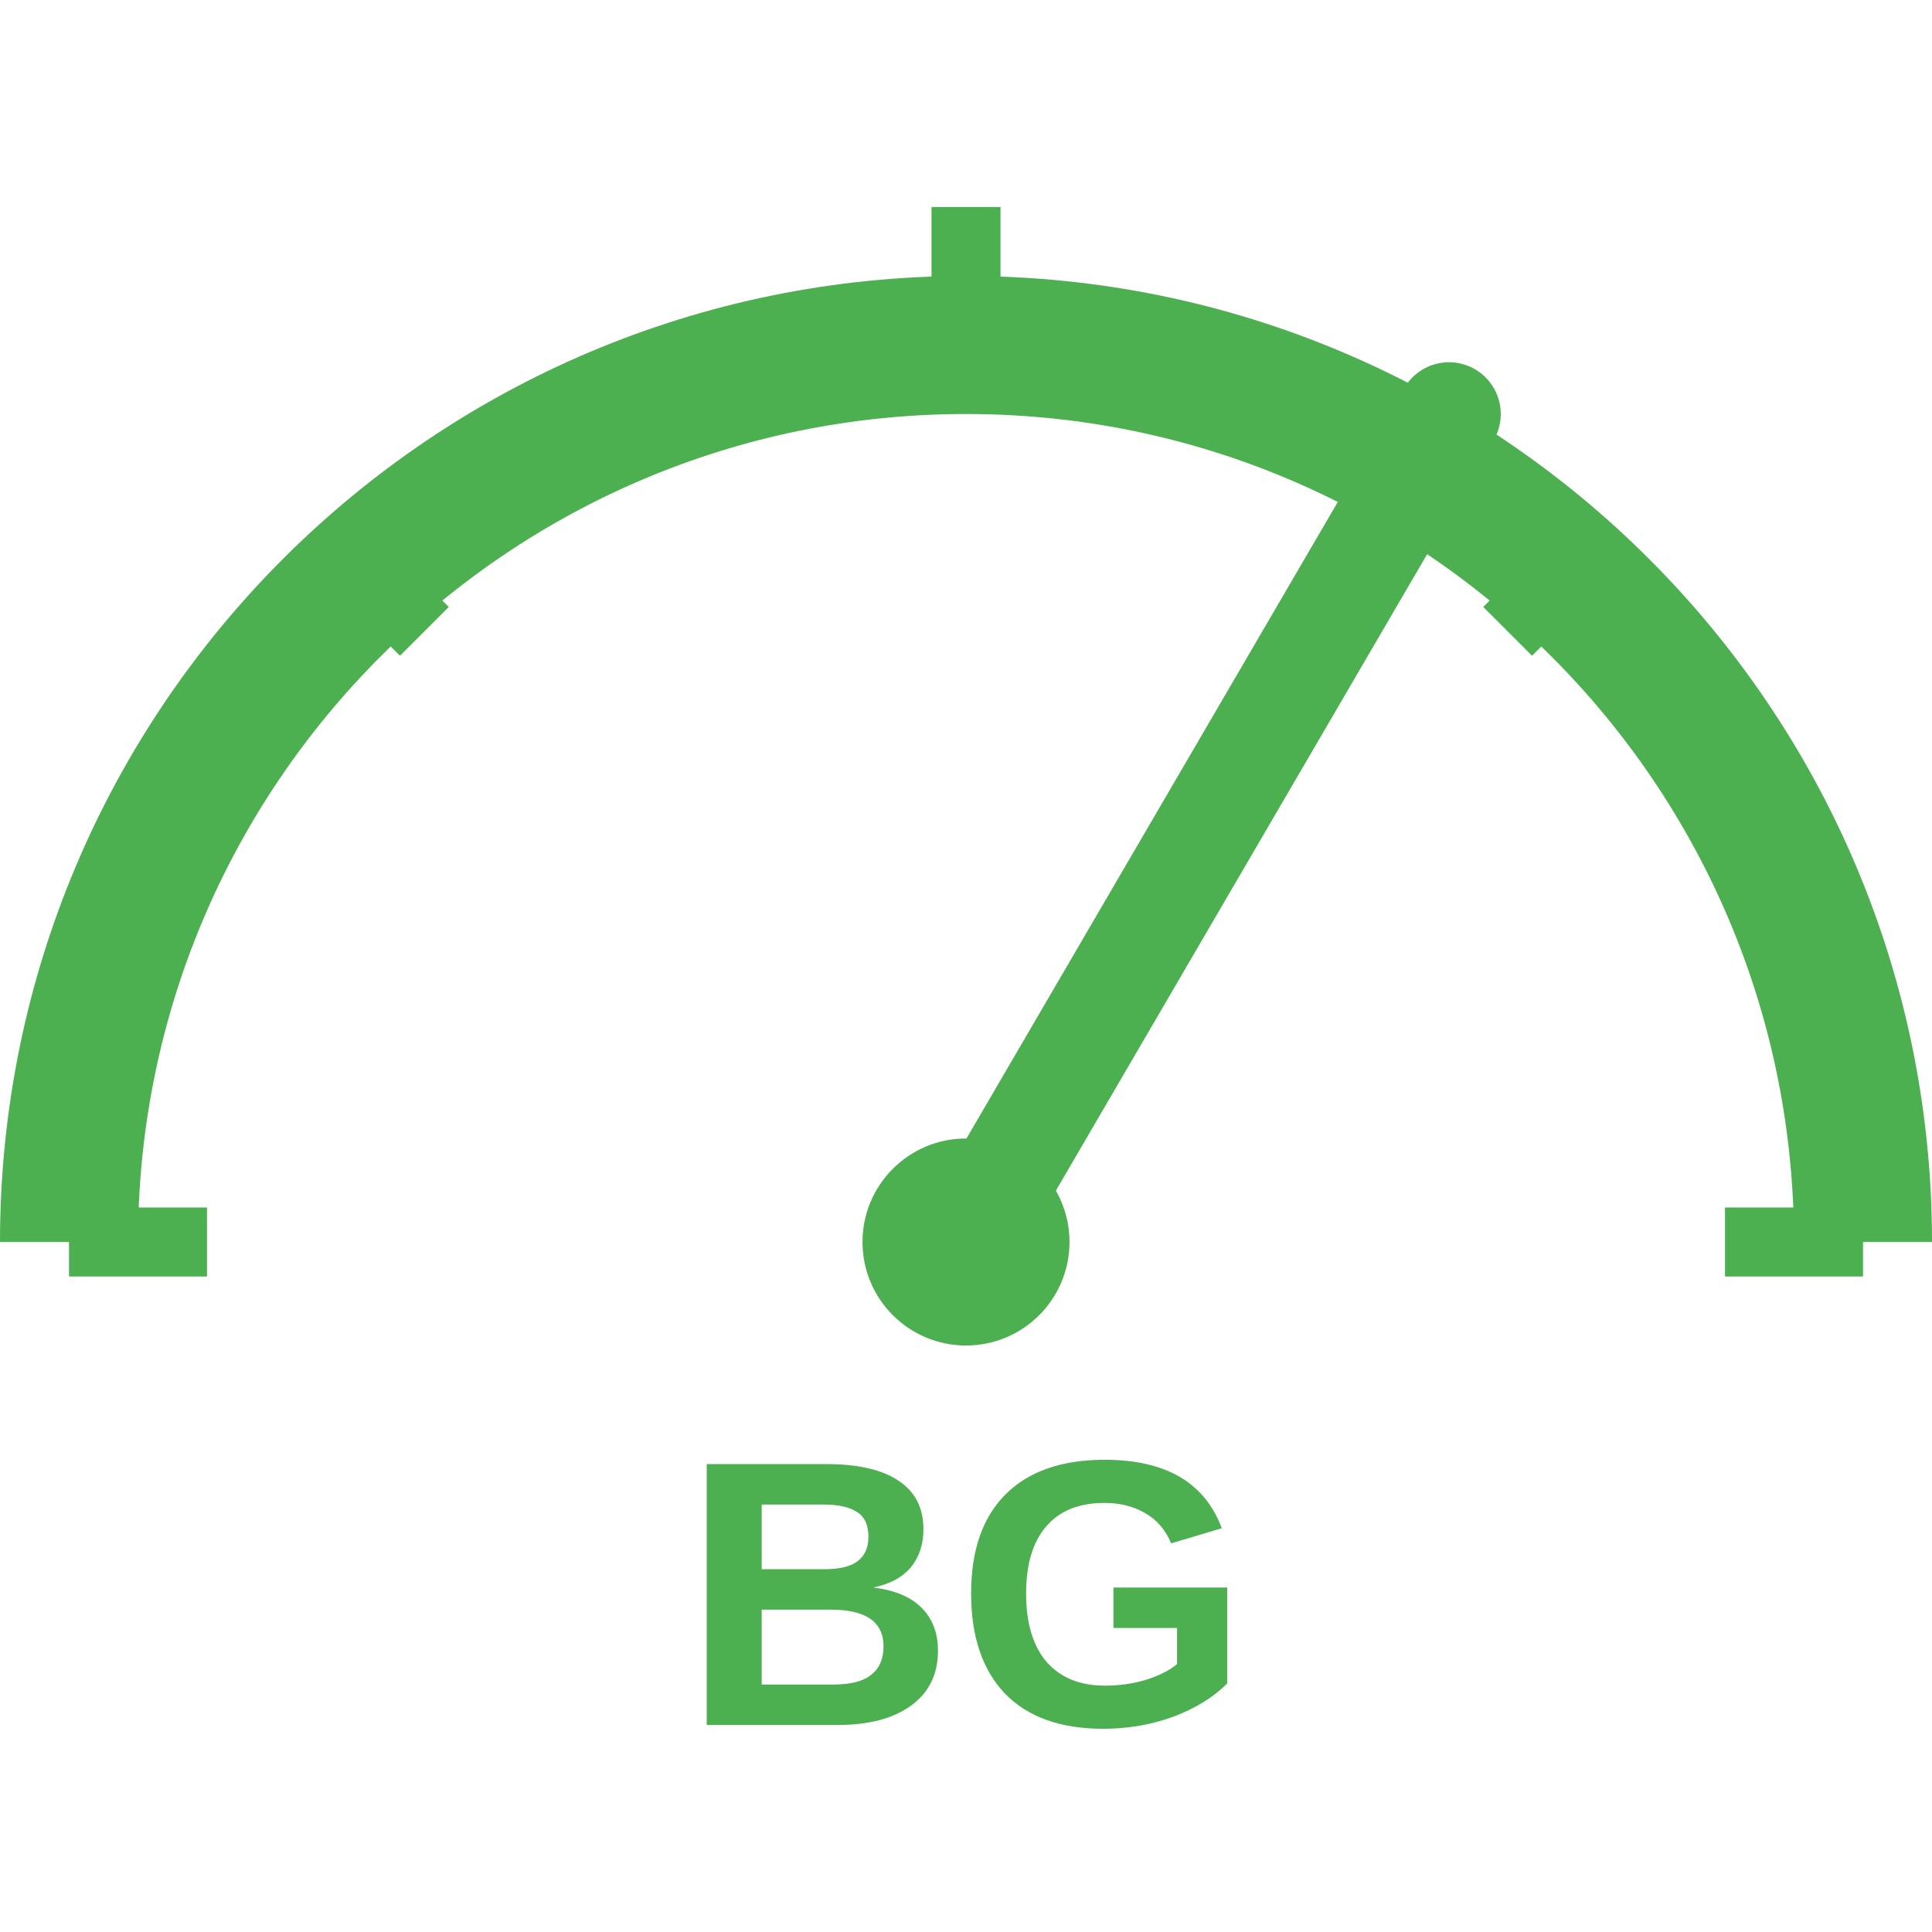
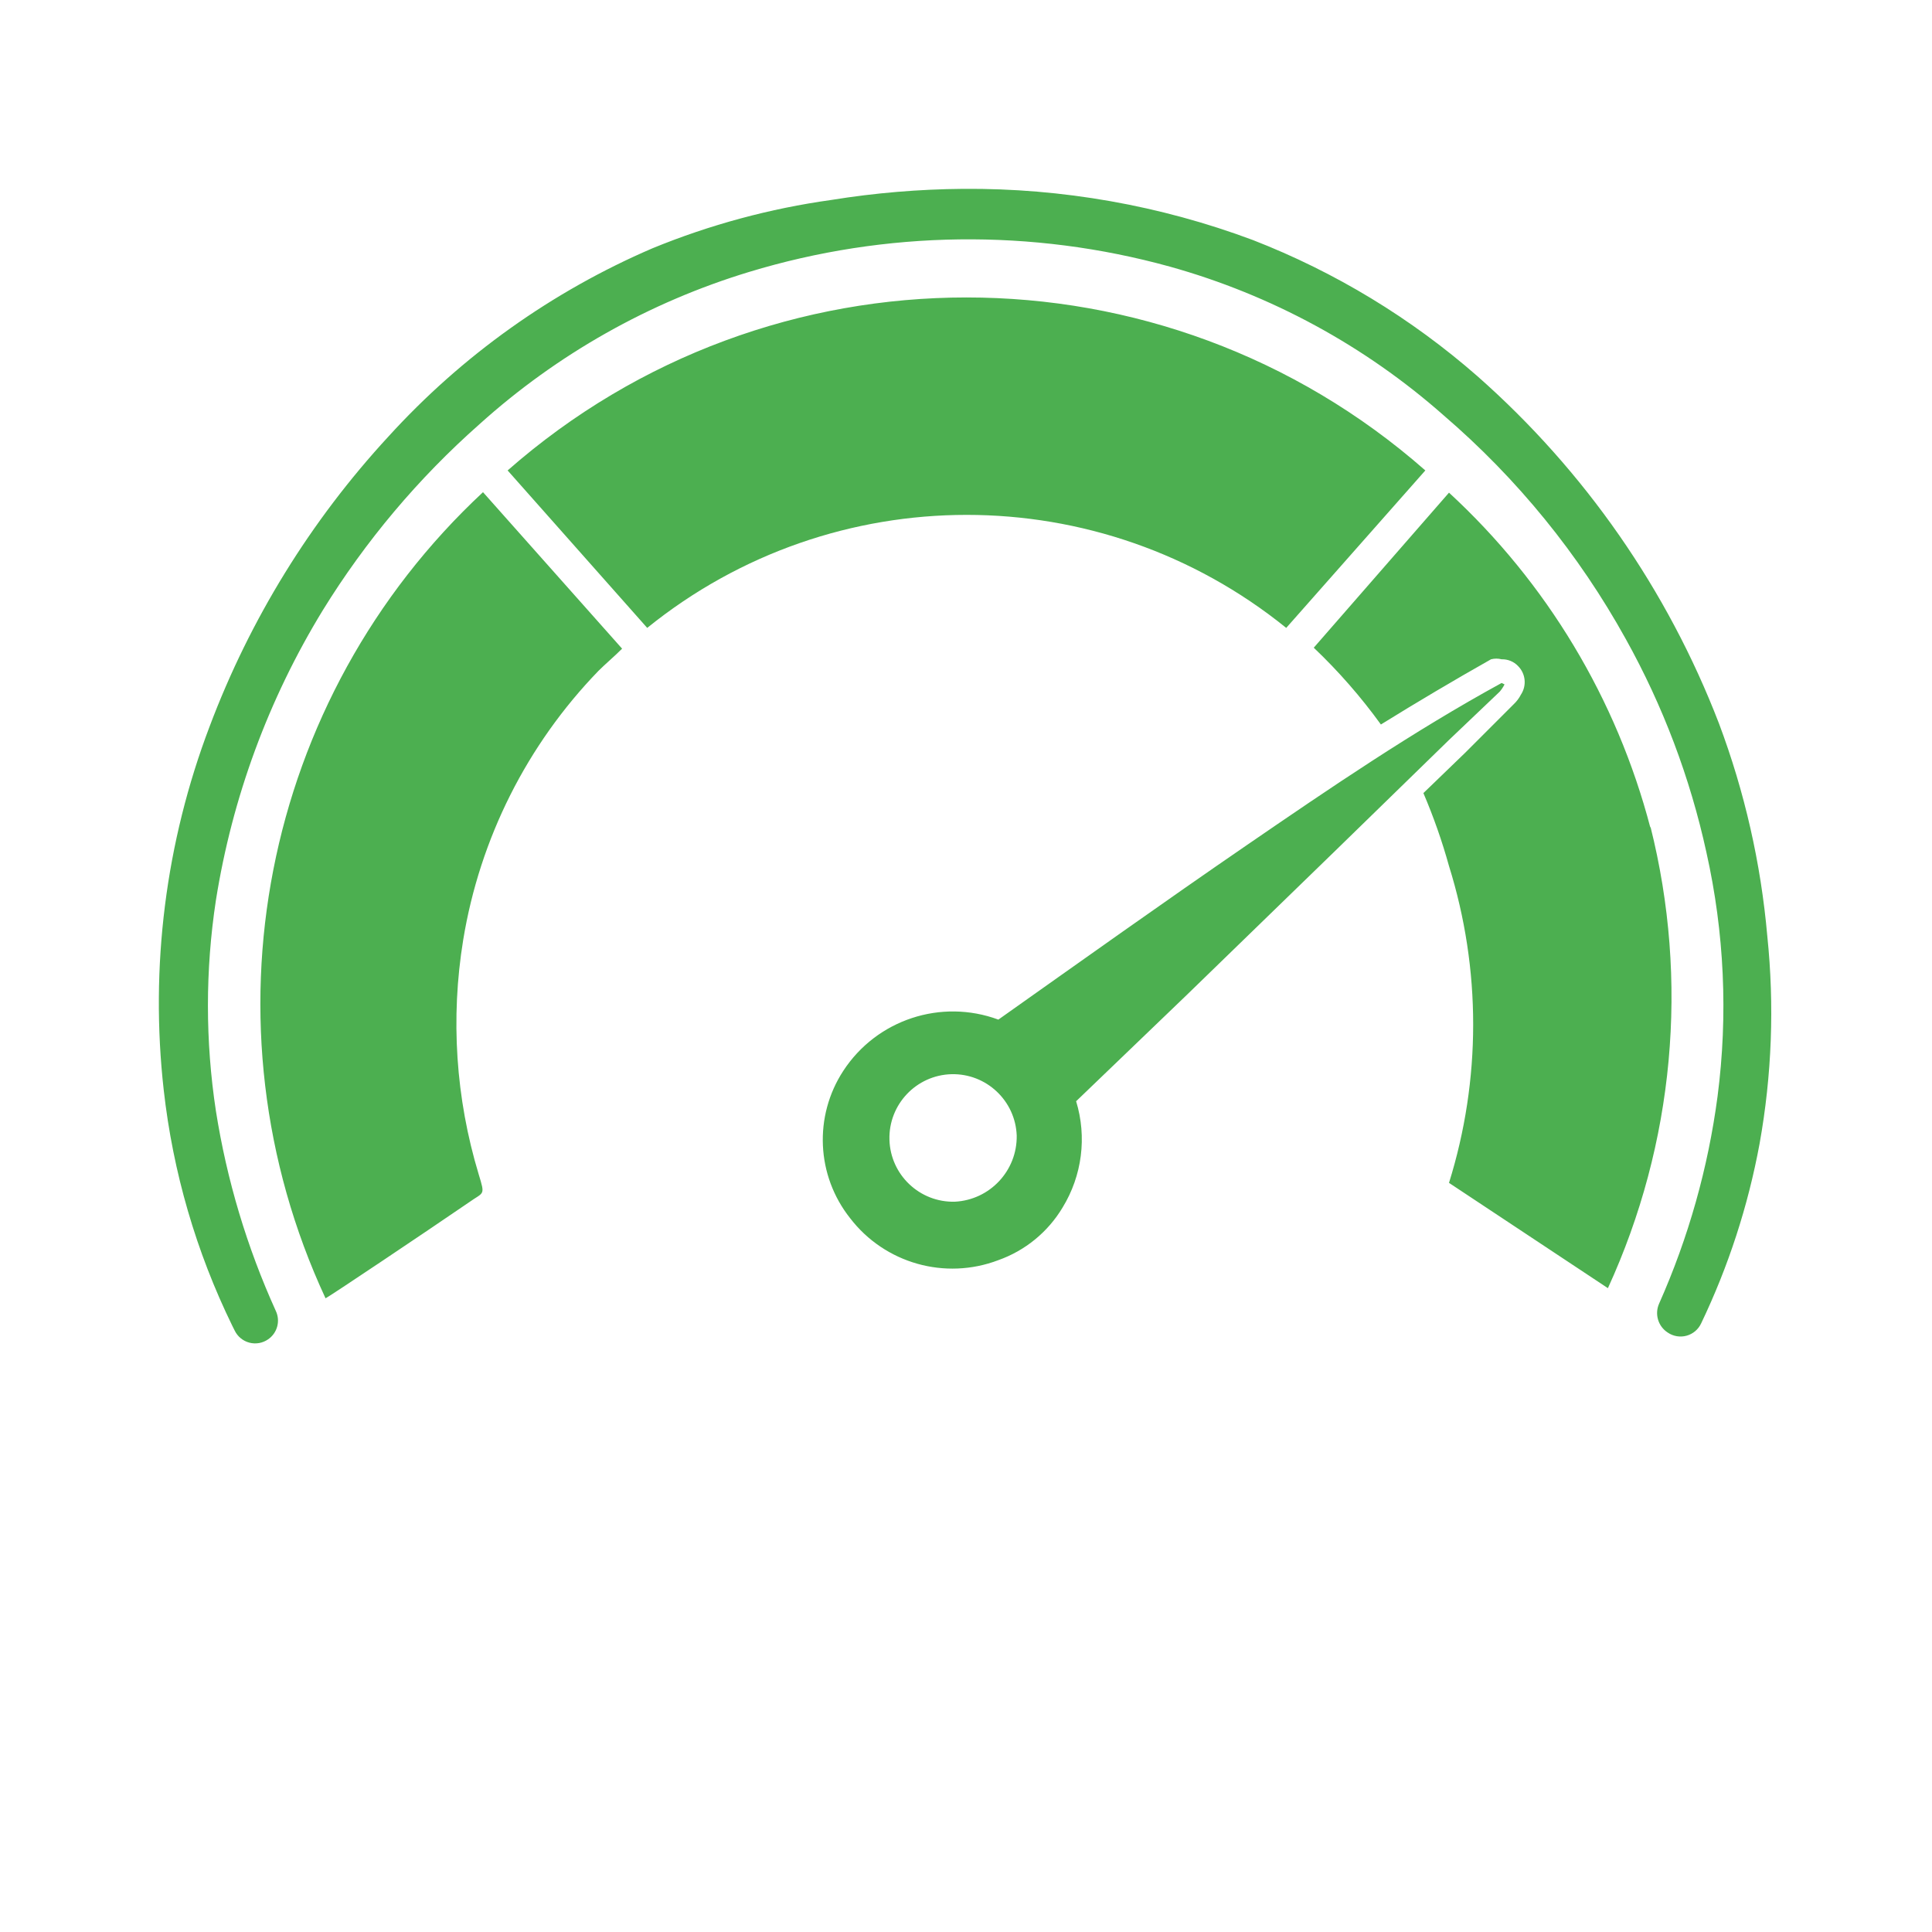
- <svg xmlns="http://www.w3.org/2000/svg" viewBox="26 38 56 56" fill="none" aria-hidden="true">
-   <path d="M54,74 m-26,0 a26,26 0 1,1 52,0" stroke="#4CAF50" stroke-width="4" fill="none" />
-   <path d="M54,74 L68,50" stroke="#4CAF50" stroke-width="3" stroke-linecap="round" fill="none" />
-   <path d="M54,74 m-3,0 a3,3 0 1,1 6,0 a3,3 0 1,1 -6,0" fill="#4CAF50" />
-   <path d="M28,74 L32,74" stroke="#4CAF50" stroke-width="2" fill="none" />
-   <path d="M35.5,53.5 L38.3,56.3" stroke="#4CAF50" stroke-width="2" fill="none" />
-   <path d="M54,44 L54,48" stroke="#4CAF50" stroke-width="2" fill="none" />
-   <path d="M72.5,53.5 L69.7,56.3" stroke="#4CAF50" stroke-width="2" fill="none" />
-   <path d="M80,74 L76,74" stroke="#4CAF50" stroke-width="2" fill="none" />
-   <text x="54" y="88" font-family="Arial, Helvetica, sans-serif" font-size="11" font-weight="900" text-anchor="middle" fill="#4CAF50">BG</text>
+ <svg xmlns="http://www.w3.org/2000/svg" viewBox="0 0 40 40" fill="none" aria-hidden="true">
+   <defs>
+     <clipPath id="logo-clip">
+       <rect width="40" height="40" />
+     </clipPath>
+   </defs>
+   <g clip-path="url(#logo-clip)" fill="#4CAF50">
+     <path d="M36.43,23.68a14.86,14.86,0,0,1-1.21,3.72.47.47,0,0,1-.69.19h0a.48.48,0,0,1-.18-.6,15.58,15.58,0,0,0,1.21-4.29,14.54,14.54,0,0,0-.23-5.05,16.18,16.18,0,0,0-1.67-4.42A16.86,16.86,0,0,0,29.89,8.6a14.41,14.41,0,0,0-5.67-3.08,15.64,15.64,0,0,0-8.71.11A14.73,14.73,0,0,0,9.93,8.78a17.18,17.18,0,0,0-3.25,3.86,16.45,16.45,0,0,0-2.21,6,14.48,14.48,0,0,0,0,4.36,16.08,16.08,0,0,0,1.24,4.14.47.47,0,0,1-.16.59h0a.47.47,0,0,1-.69-.18l-.05-.1a14.89,14.89,0,0,1-1.42-4.88,16.12,16.12,0,0,1,.95-7.53,18.42,18.42,0,0,1,3.7-6,15.85,15.85,0,0,1,5.47-3.9,15.34,15.34,0,0,1,3.7-1,18,18,0,0,1,2.73-.23,16.76,16.76,0,0,1,6,1.06,15.7,15.7,0,0,1,4.65,2.82,18.4,18.4,0,0,1,5,7.19,16.66,16.66,0,0,1,1,4.4A15.36,15.36,0,0,1,36.43,23.68ZM9.7,24.9c.32-.23.35-.13.21-.59a10.76,10.76,0,0,1-.32-4.85,10.44,10.44,0,0,1,2.8-5.57c.15-.15.32-.29.49-.46L10,10.19A14.47,14.47,0,0,0,6.74,26.88C6.81,26.85,8.78,25.53,9.7,24.9ZM13.4,13a10.52,10.52,0,0,1,13.23,0l2.88-3.26a14.39,14.39,0,0,0-19,0Zm20.77,4.14A14.38,14.38,0,0,0,30,10.2l-2.8,3.21A11.45,11.45,0,0,1,28.59,15q1.13-.7,2.28-1.35a.44.44,0,0,1,.22,0,.45.45,0,0,1,.34.14l0,0a.47.47,0,0,1,.06.59h0l0,0a.74.74,0,0,1-.15.2l-1,1-.87.84A12,12,0,0,1,30,17.93a11,11,0,0,1,0,6.56l3.29,2.18A14.47,14.47,0,0,0,34.17,17.11Zm-3.08-3c-1.83,1-3.56,2.18-5.28,3.36s-3.43,2.4-5.14,3.61a2.71,2.71,0,0,0-3.21,1.06,2.61,2.61,0,0,0,.14,3.05,2.67,2.67,0,0,0,3.07.87A2.54,2.54,0,0,0,22,25a2.7,2.7,0,0,0,.28-2.2l2.29-2.2,3.09-3L30,15.32l1.05-1a.78.78,0,0,0,.1-.15ZM19.77,24.88a1.32,1.32,0,1,1-.07-2.64,1.32,1.32,0,0,1,1.35,1.27A1.35,1.35,0,0,1,19.77,24.88Z" />
+   </g>
</svg>
